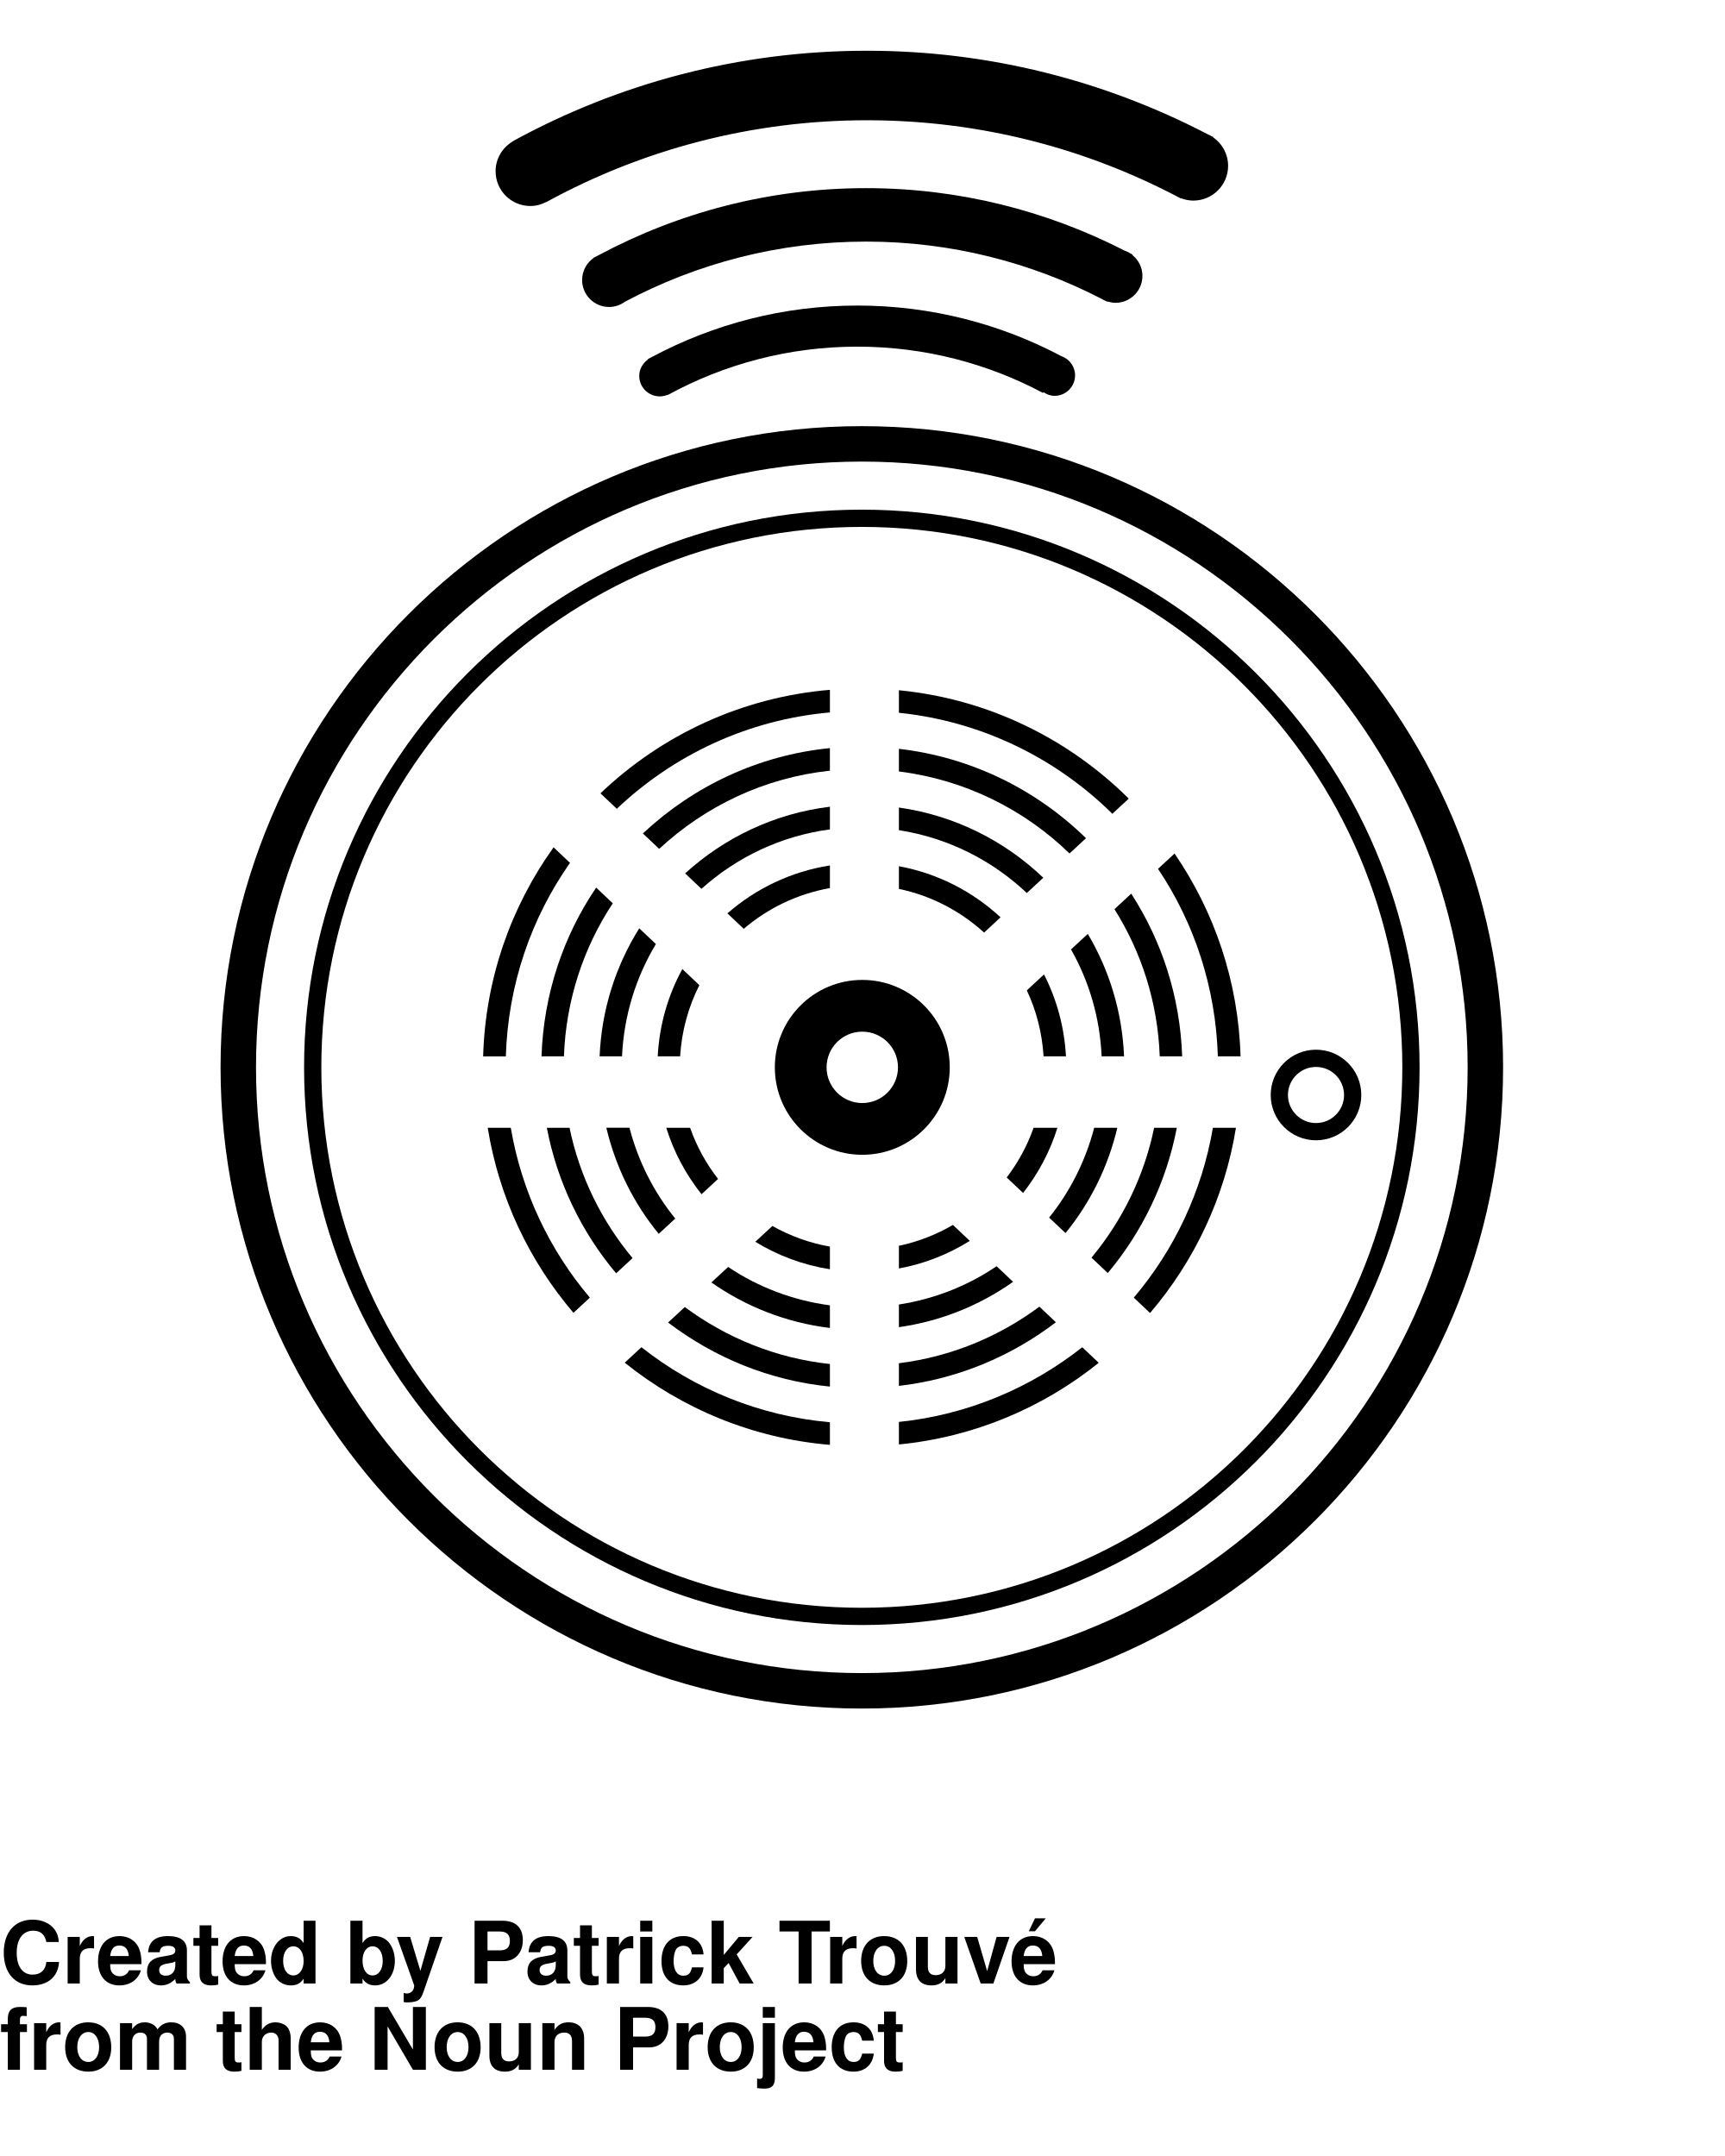
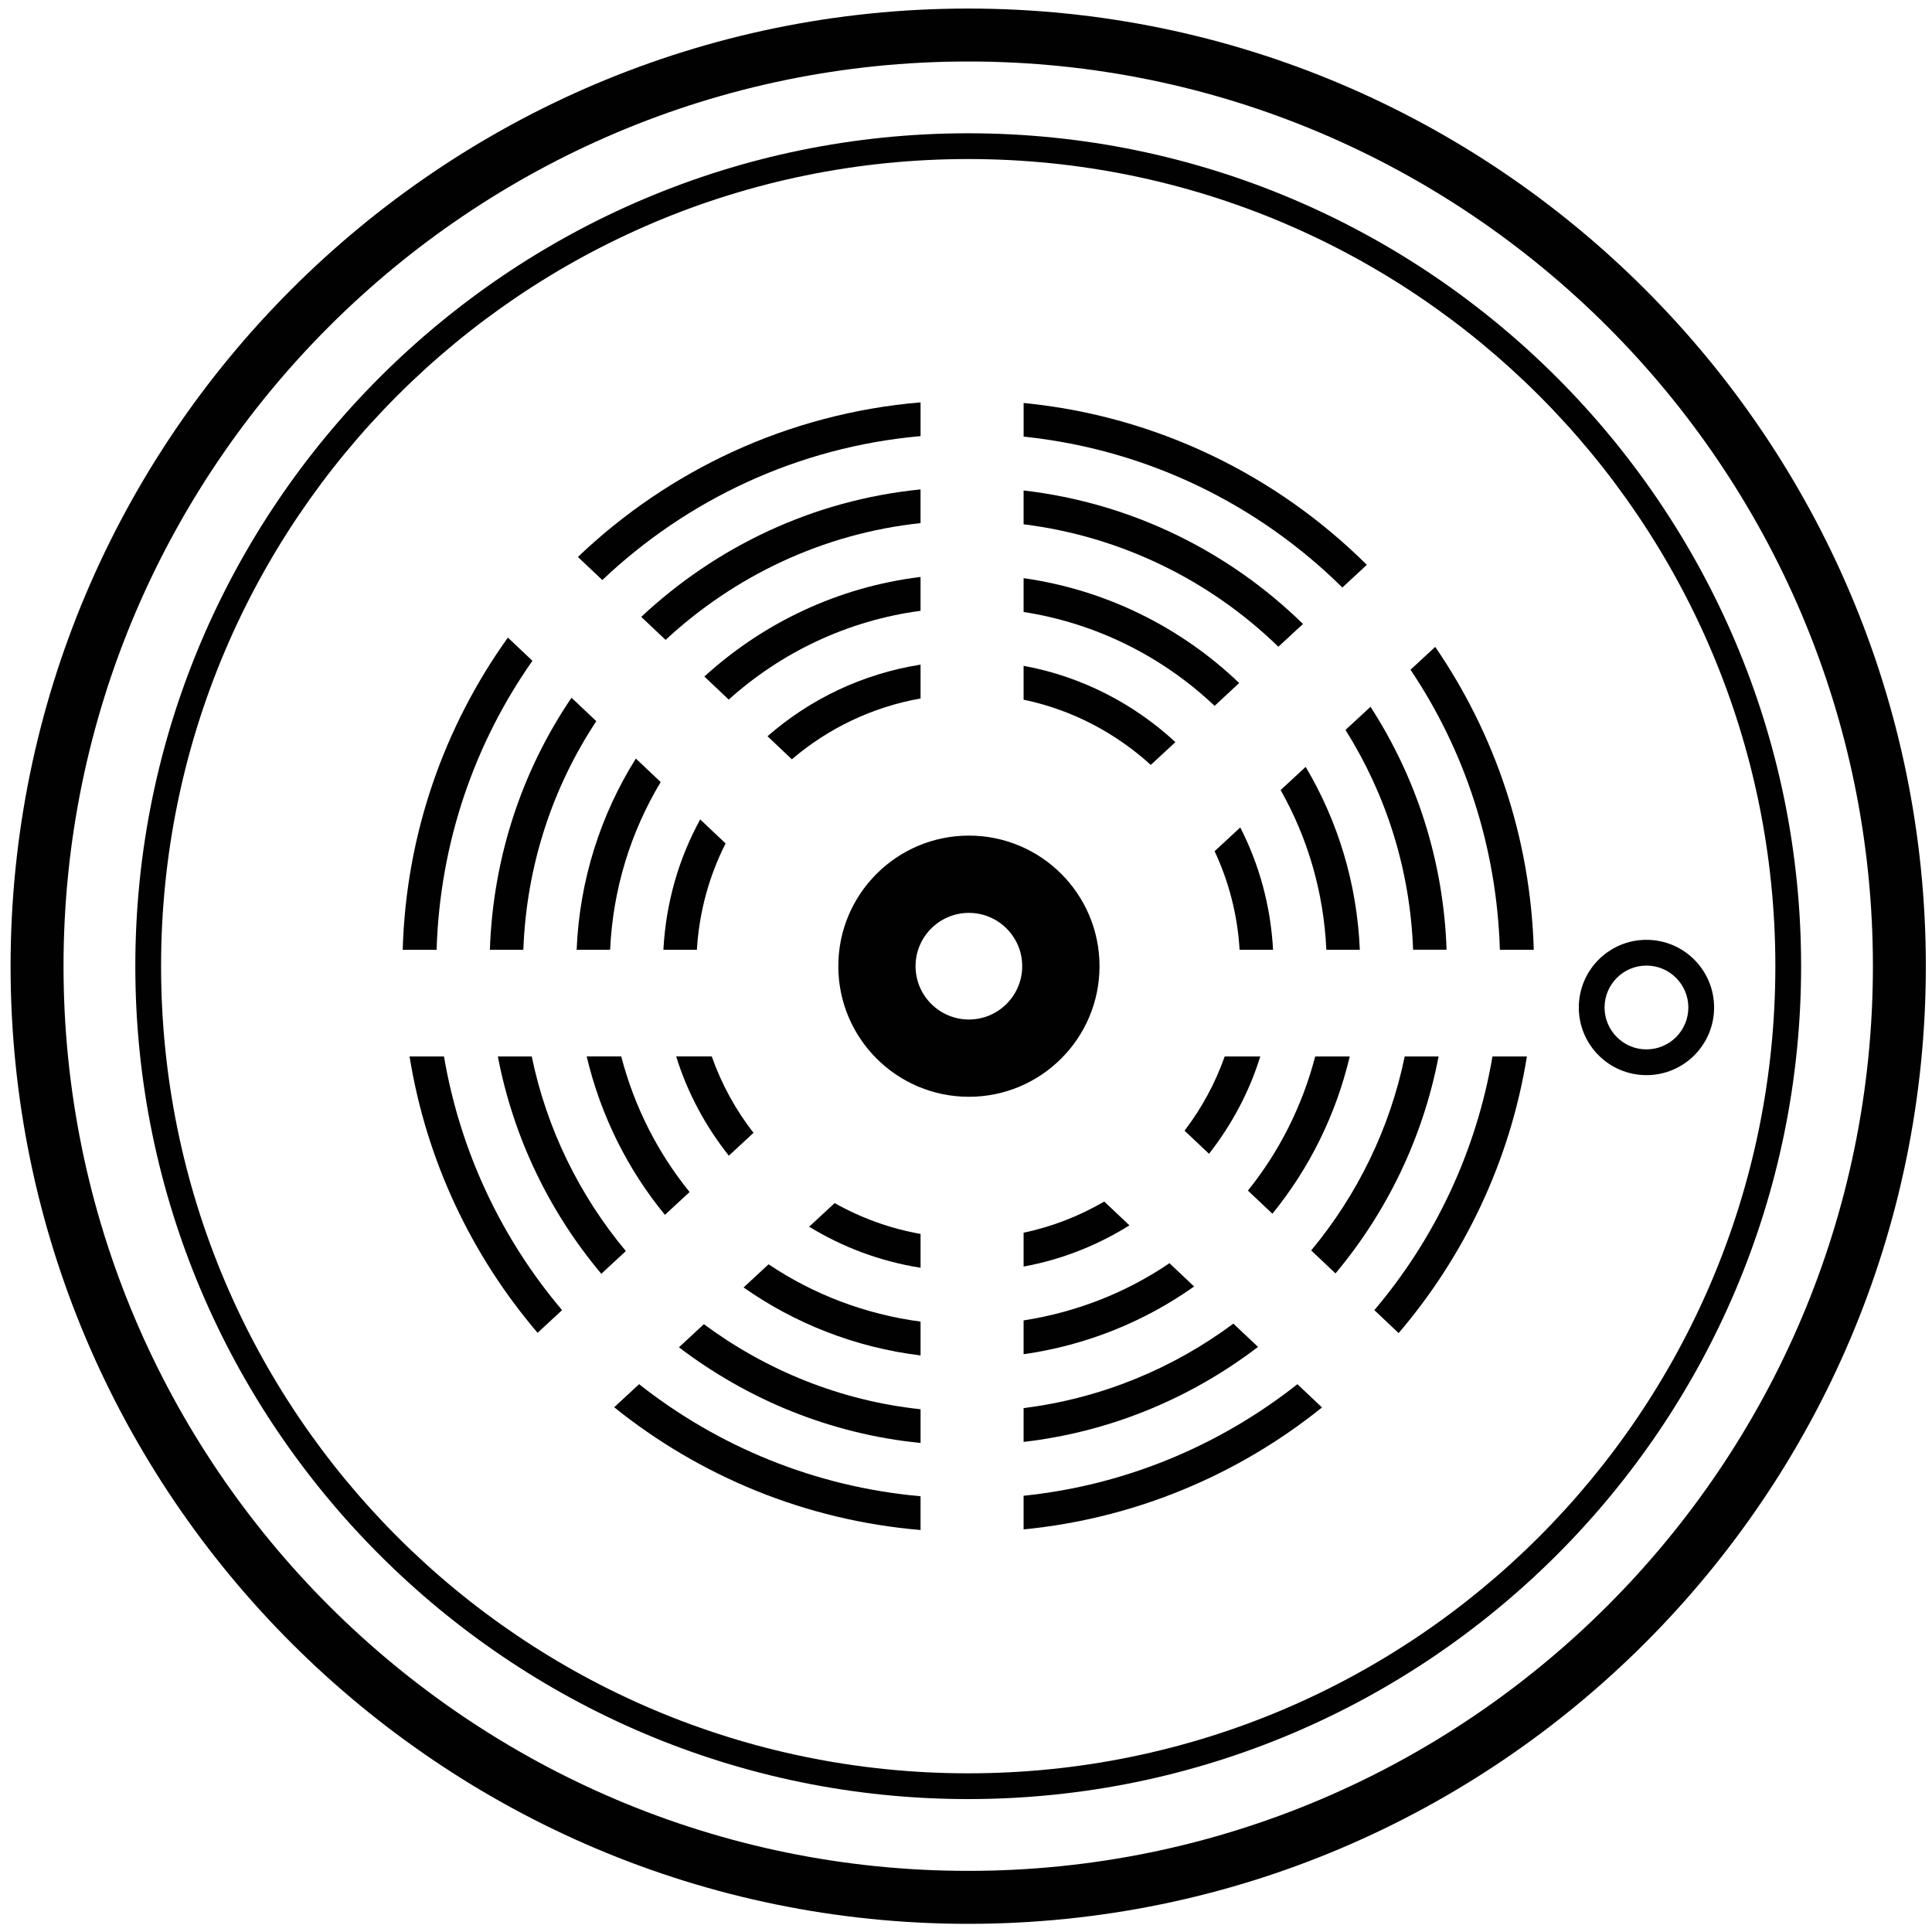
- <svg xmlns="http://www.w3.org/2000/svg" version="1.1" x="0px" y="0px" viewBox="0 0 100 125" enable-background="new 0 0 100 100" xml:space="preserve">
+ <svg xmlns="http://www.w3.org/2000/svg" version="1.1" id="Layer_1" x="0px" y="0px" width="600px" height="600px" viewBox="0 0 600 600" enable-background="new 0 0 600 600" xml:space="preserve">
  <g>
-     <path fill="#000000" d="M49.961,24.707c-20.499,0-37.175,16.677-37.175,37.175c0,20.499,16.677,37.176,37.175,37.176   s37.175-16.677,37.175-37.176C87.137,41.383,70.46,24.707,49.961,24.707z M49.961,97.002c-19.365,0-35.12-15.755-35.12-35.12   s15.754-35.12,35.12-35.12c19.365,0,35.12,15.754,35.12,35.12S69.326,97.002,49.961,97.002z" />
-     <path fill="#000000" d="M49.961,29.549c-17.829,0-32.333,14.504-32.333,32.333c0,17.829,14.504,32.333,32.333,32.333   s32.333-14.504,32.333-32.333C82.295,44.053,67.79,29.549,49.961,29.549z M49.961,93.215c-17.305,0-31.333-14.027-31.333-31.333   c0-17.305,14.028-31.333,31.333-31.333c17.304,0,31.333,14.028,31.333,31.333C81.295,79.188,67.266,93.215,49.961,93.215z" />
-     <path fill="#000000" d="M52.111,82.44v1.306c4.358-0.426,8.346-2.131,11.584-4.734l-0.955-0.902   C59.75,80.467,56.104,82.027,52.111,82.44z" />
-     <path fill="#000000" d="M65.727,75.234l0.943,0.891c2.557-2.996,4.326-6.682,4.979-10.739h-1.336   C69.678,69.102,68.063,72.478,65.727,75.234z" />
-     <path fill="#000000" d="M48.111,41.305v-1.31c-5.138,0.431-9.776,2.636-13.302,6.001l0.948,0.896   C39.041,43.779,43.337,41.729,48.111,41.305z" />
-     <path fill="#000000" d="M36.217,79.005c3.314,2.665,7.414,4.388,11.894,4.765v-1.311c-4.108-0.365-7.864-1.934-10.927-4.35   L36.217,79.005z" />
-     <path fill="#000000" d="M33.044,50.027l-0.953-0.901c-2.461,3.437-3.954,7.609-4.083,12.12h1.316   C29.451,57.076,30.801,53.221,33.044,50.027z" />
-     <path fill="#000000" d="M28.274,65.386c0.652,4.052,2.417,7.735,4.97,10.729l0.951-0.881c-2.336-2.757-3.95-6.133-4.585-9.848   H28.274z" />
-     <path fill="#000000" d="M67.131,50.374c2.098,3.124,3.346,6.855,3.469,10.871h1.316c-0.125-4.353-1.518-8.392-3.826-11.758   L67.131,50.374z" />
-     <path fill="#000000" d="M65.435,46.302c-3.496-3.472-8.149-5.778-13.323-6.283v1.306c4.805,0.497,9.119,2.642,12.373,5.857   L65.435,46.302z" />
-     <path fill="#000000" d="M52.111,80.35c3.397-0.393,6.51-1.711,9.1-3.688l-0.957-0.904c-2.336,1.737-5.115,2.9-8.143,3.279V80.35z" />
-     <path fill="#000000" d="M66.906,65.386c-0.582,2.821-1.854,5.392-3.631,7.53l0.943,0.893c1.992-2.378,3.396-5.26,4.003-8.423   H66.906z" />
-     <path fill="#000000" d="M62.957,48.597c-2.873-2.811-6.647-4.696-10.846-5.182v1.313c3.822,0.477,7.258,2.198,9.89,4.753   L62.957,48.597z" />
-     <path fill="#000000" d="M68.531,61.245c-0.118-3.468-1.182-6.696-2.953-9.433l-0.971,0.899c1.566,2.493,2.51,5.405,2.624,8.533   H68.531z" />
-     <path fill="#000000" d="M38.731,76.677c2.663,2.026,5.874,3.366,9.38,3.714v-1.309c-3.131-0.334-6.004-1.52-8.412-3.302   L38.731,76.677z" />
-     <path fill="#000000" d="M32.691,61.245c0.12-3.269,1.137-6.31,2.832-8.874l-0.962-0.91c-1.907,2.81-3.046,6.17-3.169,9.784H32.691z   " />
-     <path fill="#000000" d="M33.017,65.386h-1.316c0.607,3.171,2.017,6.058,4.017,8.438l0.952-0.883   C34.883,70.797,33.602,68.219,33.017,65.386z" />
-     <path fill="#000000" d="M48.111,43.374c-4.177,0.415-7.938,2.228-10.843,4.948l0.945,0.894c2.663-2.472,6.092-4.127,9.897-4.534   V43.374z" />
-     <path fill="#000000" d="M52.111,76.946c2.439-0.347,4.693-1.266,6.619-2.629l-0.957-0.905c-1.664,1.133-3.591,1.898-5.662,2.221   V76.946z" />
-     <path fill="#000000" d="M39.145,70.649c-1.236-1.522-2.146-3.312-2.654-5.264H35.15c0.542,2.29,1.589,4.388,3.037,6.15   L39.145,70.649z" />
-     <path fill="#000000" d="M37.058,53.822c-1.361,2.172-2.185,4.704-2.298,7.423h1.3c0.108-2.374,0.809-4.59,1.963-6.511   L37.058,53.822z" />
-     <path fill="#000000" d="M60.48,50.89c-2.246-2.15-5.146-3.613-8.369-4.071v1.313c2.848,0.444,5.409,1.746,7.414,3.644L60.48,50.89z   " />
-     <path fill="#000000" d="M64.772,65.386h-1.341c-0.502,1.929-1.398,3.698-2.612,5.208l0.95,0.897   C63.199,69.738,64.234,67.658,64.772,65.386z" />
-     <path fill="#000000" d="M48.111,46.772c-3.214,0.392-6.115,1.79-8.393,3.866l0.946,0.895c2.035-1.83,4.604-3.067,7.447-3.447   V46.772z" />
-     <path fill="#000000" d="M63.061,54.145l-0.973,0.9c1.047,1.847,1.674,3.955,1.775,6.2h1.3   C65.055,58.659,64.305,56.242,63.061,54.145z" />
-     <path fill="#000000" d="M41.24,74.354c1.995,1.399,4.336,2.33,6.871,2.639v-1.313c-2.16-0.288-4.169-1.062-5.9-2.225L41.24,74.354z   " />
-     <path fill="#000000" d="M48.111,51.489v-1.313c-2.254,0.355-4.297,1.342-5.942,2.78l0.946,0.895   C44.513,52.656,46.226,51.824,48.111,51.489z" />
-     <path fill="#000000" d="M58.004,53.184c-1.615-1.495-3.641-2.548-5.893-2.962v1.315c1.877,0.39,3.566,1.287,4.938,2.531   L58.004,53.184z" />
-     <path fill="#000000" d="M40.543,57.118l-0.986-0.933c-0.833,1.516-1.332,3.235-1.429,5.06h1.3   C39.517,59.768,39.906,58.372,40.543,57.118z" />
-     <path fill="#000000" d="M41.626,68.352c-0.69-0.887-1.24-1.886-1.621-2.966h-1.381c0.439,1.417,1.143,2.716,2.044,3.853   L41.626,68.352z" />
-     <path fill="#000000" d="M61.795,61.245c-0.092-1.702-0.537-3.31-1.273-4.749l-0.996,0.923c0.551,1.175,0.889,2.465,0.97,3.826   H61.795z" />
-     <path fill="#000000" d="M43.786,71.995c1.299,0.796,2.76,1.347,4.325,1.594v-1.313c-1.192-0.212-2.315-0.621-3.334-1.197   L43.786,71.995z" />
-     <path fill="#000000" d="M59.309,69.165c0.875-1.119,1.561-2.392,1.99-3.779h-1.381c-0.369,1.046-0.898,2.015-1.559,2.882   L59.309,69.165z" />
-     <path fill="#000000" d="M52.111,72.228v1.315c1.486-0.273,2.871-0.826,4.109-1.6l-0.978-0.924   C54.283,71.576,53.231,71.994,52.111,72.228z" />
-     <path fill="#000000" d="M76.29,60.859c-1.45,0-2.626,1.176-2.626,2.627c0,1.45,1.176,2.626,2.626,2.626s2.626-1.176,2.626-2.626   C78.916,62.035,77.74,60.859,76.29,60.859z M76.29,65.112c-0.897,0-1.626-0.729-1.626-1.626c0-0.897,0.729-1.627,1.626-1.627   s1.626,0.729,1.626,1.627C77.916,64.383,77.188,65.112,76.29,65.112z" />
-     <path fill="#000000" d="M30.746,11.944c0.34,0,0.656-0.092,0.938-0.241l0.002,0.004c5.522-3.017,11.851-4.735,18.576-4.735   c6.573,0,12.762,1.645,18.196,4.537l0.008-0.015c0.223,0.084,0.461,0.136,0.713,0.136c1.113,0,2.016-0.902,2.016-2.015   c0-0.685-0.344-1.288-0.865-1.652l0.01-0.017c-0.104-0.055-0.212-0.102-0.316-0.156c-0.025-0.012-0.049-0.027-0.074-0.038   C64.044,4.69,57.356,2.942,50.26,2.942c-7.433,0-14.43,1.903-20.531,5.244l0.004,0.008c-0.598,0.35-1.003,0.991-1.003,1.734   C28.73,11.042,29.632,11.944,30.746,11.944z" />
-     <path fill="#000000" d="M64.105,17.449c0.033,0.018,0.067,0.032,0.1,0.049l0.009-0.016c0.144,0.043,0.294,0.074,0.452,0.074   c0.863,0,1.562-0.699,1.562-1.562c0-0.493-0.232-0.927-0.59-1.214l0.014-0.023c-0.034-0.018-0.069-0.033-0.104-0.051   c-0.109-0.076-0.232-0.133-0.361-0.179c-4.5-2.304-9.585-3.619-14.979-3.619c-5.602,0-10.876,1.412-15.501,3.885   c-0.017,0.007-0.031,0.017-0.047,0.024c-0.081,0.043-0.164,0.08-0.244,0.124l0.005,0.009c-0.408,0.282-0.675,0.751-0.675,1.285   c0,0.863,0.699,1.562,1.562,1.562c0.343,0,0.657-0.113,0.915-0.3c4.176-2.222,8.934-3.49,13.986-3.49   c4.922,0,9.565,1.208,13.665,3.325C63.947,17.377,64.023,17.417,64.105,17.449z" />
-     <path fill="#000000" d="M37.057,21.791c0,0.658,0.532,1.19,1.19,1.19c0.163,0,0.318-0.034,0.459-0.093l0.007,0.013   c3.267-1.786,7.012-2.803,10.991-2.803c3.889,0,7.551,0.974,10.766,2.685l0.023-0.045c0.188,0.123,0.398,0.212,0.64,0.212   c0.658,0,1.19-0.532,1.19-1.19c0-0.516-0.331-0.944-0.789-1.109c-3.536-1.871-7.561-2.936-11.831-2.936   c-4.299,0-8.346,1.081-11.898,2.975c-0.023,0.009-0.043,0.022-0.065,0.033c-0.061,0.033-0.125,0.061-0.185,0.094l0.012,0.022   C37.267,21.055,37.057,21.391,37.057,21.791z" />
-     <path fill="#000000" d="M55.058,61.882c0-2.8-2.271-5.069-5.07-5.069c-2.8,0-5.07,2.27-5.07,5.069s2.27,5.07,5.07,5.07   C52.787,66.952,55.058,64.682,55.058,61.882z M49.987,63.952c-1.142,0-2.07-0.929-2.07-2.07s0.929-2.069,2.07-2.069   s2.07,0.928,2.07,2.069S51.129,63.952,49.987,63.952z" />
+     <path fill="#010101" d="M300.688,2.656C136.696,2.656,3.288,136.072,3.288,300.056c0,163.992,133.416,297.408,297.399,297.408   c163.984,0,297.4-133.416,297.4-297.408C598.096,136.064,464.68,2.656,300.688,2.656z M300.688,581.016   c-154.92,0-280.959-126.04-280.959-280.96S145.76,19.096,300.688,19.096c154.921,0,280.961,126.032,280.961,280.959   C581.648,454.984,455.608,581.016,300.688,581.016z" />
+     <path fill="#010101" d="M300.688,41.392c-142.632,0-258.664,116.032-258.664,258.664c0,142.633,116.032,258.664,258.664,258.664   c142.633,0,258.664-116.031,258.664-258.664C559.36,157.424,443.32,41.392,300.688,41.392z M300.688,550.72   c-138.439,0-250.664-112.216-250.664-250.664c0-138.439,112.224-250.664,250.664-250.664   c138.433,0,250.664,112.224,250.664,250.664C551.36,438.504,439.128,550.72,300.688,550.72z" />
+     <path fill="#010101" d="M317.888,464.521v10.447c34.864-3.408,66.769-17.048,92.672-37.872l-7.64-7.216   C379,448.736,349.832,461.216,317.888,464.521z" />
+     <path fill="#010101" d="M426.816,406.872L434.36,414c20.456-23.968,34.607-53.456,39.832-85.912h-10.688   C458.424,357.816,445.504,384.824,426.816,406.872z" />
+     <path fill="#010101" d="M285.888,135.44v-10.48c-41.104,3.448-78.208,21.088-106.416,48.008l7.584,7.168   C213.328,155.232,247.696,138.832,285.888,135.44z" />
+     <path fill="#010101" d="M190.736,437.04c26.512,21.32,59.312,35.104,95.151,38.12v-10.488c-32.863-2.92-62.912-15.472-87.416-34.8   L190.736,437.04z" />
+     <path fill="#010101" d="M165.352,205.216l-7.623-7.208c-19.688,27.496-31.633,60.872-32.664,96.96h10.527   C136.608,261.608,147.408,230.768,165.352,205.216z" />
+     <path fill="#010101" d="M127.192,328.088c5.216,32.416,19.336,61.88,39.76,85.832l7.607-7.048   c-18.688-22.056-31.6-49.064-36.68-78.784H127.192L127.192,328.088z" />
+     <path fill="#010101" d="M438.048,207.992c16.784,24.992,26.769,54.84,27.752,86.968h10.528c-1-34.824-12.145-67.136-30.608-94.064   L438.048,207.992z" />
+     <path fill="#010101" d="M424.48,175.416c-27.969-27.776-65.192-46.224-106.584-50.264V135.6   c38.439,3.976,72.951,21.136,98.983,46.856L424.48,175.416z" />
+     <path fill="#010101" d="M317.888,447.8c27.177-3.144,52.08-13.688,72.8-29.504l-7.655-7.232   c-18.688,13.896-40.92,23.2-65.145,26.232V447.8z" />
+     <path fill="#010101" d="M436.248,328.088c-4.656,22.568-14.832,43.136-29.048,60.24l7.544,7.144   c15.936-19.023,27.168-42.08,32.023-67.384H436.248z" />
+     <path fill="#010101" d="M404.656,193.776c-22.984-22.488-53.176-37.568-86.769-41.456v10.504   c30.576,3.816,58.064,17.584,79.12,38.024L404.656,193.776z" />
+     <path fill="#010101" d="M449.248,294.96c-0.944-27.744-9.456-53.568-23.624-75.464l-7.769,7.192   c12.528,19.943,20.08,43.239,20.992,68.264h10.4V294.96z" />
+     <path fill="#010101" d="M210.848,418.416c21.305,16.208,46.992,26.928,75.04,29.712v-10.472   c-25.048-2.672-48.032-12.16-67.296-26.416L210.848,418.416z" />
+     <path fill="#010101" d="M162.528,294.96c0.96-26.152,9.096-50.48,22.655-70.992l-7.695-7.28   c-15.256,22.48-24.368,49.36-25.353,78.272H162.528z" />
+     <path fill="#010101" d="M165.136,328.088h-10.527c4.855,25.368,16.136,48.464,32.136,67.504l7.616-7.063   C180.064,371.376,169.816,350.752,165.136,328.088z" />
+     <path fill="#010101" d="M285.888,151.992c-33.416,3.32-63.504,17.824-86.744,39.584l7.561,7.152   c21.304-19.776,48.735-33.016,79.176-36.272v-10.464H285.888z" />
+     <path fill="#010101" d="M317.888,420.568c19.513-2.776,37.544-10.128,52.952-21.032l-7.656-7.24   c-13.312,9.064-28.728,15.185-45.296,17.769V420.568z" />
+     <path fill="#010101" d="M214.16,370.192c-9.889-12.177-17.168-26.496-21.232-42.112H182.2c4.336,18.32,12.712,35.104,24.296,49.2   L214.16,370.192z" />
+     <path fill="#010101" d="M197.464,235.576c-10.888,17.376-17.479,37.632-18.384,59.384h10.4c0.863-18.992,6.472-36.72,15.703-52.088   L197.464,235.576z" />
+     <path fill="#010101" d="M384.84,212.12c-17.968-17.2-41.168-28.904-66.952-32.568v10.504c22.784,3.552,43.272,13.968,59.313,29.152   L384.84,212.12z" />
+     <path fill="#010101" d="M419.176,328.088h-10.728c-4.017,15.433-11.185,29.584-20.896,41.664l7.601,7.176   C406.592,362.904,414.872,346.264,419.176,328.088z" />
+     <path fill="#010101" d="M285.888,179.176c-25.712,3.136-48.92,14.32-67.144,30.928l7.568,7.16   c16.279-14.64,36.832-24.536,59.575-27.576V179.176z" />
+     <path fill="#010101" d="M405.488,238.16l-7.784,7.2c8.376,14.775,13.392,31.64,14.2,49.6h10.399   C421.44,274.272,415.44,254.936,405.488,238.16z" />
+     <path fill="#010101" d="M230.92,399.832c15.96,11.192,34.688,18.64,54.968,21.112V410.44c-17.279-2.305-33.352-8.496-47.2-17.801   L230.92,399.832z" />
+     <path fill="#010101" d="M285.888,216.912v-10.504c-18.032,2.84-34.376,10.736-47.536,22.24l7.568,7.159   C257.104,226.248,270.808,219.592,285.888,216.912z" />
+     <path fill="#010101" d="M365.032,230.472c-12.92-11.959-29.128-20.384-47.145-23.696v10.52   c15.017,3.12,28.528,10.296,39.504,20.248L365.032,230.472z" />
+     <path fill="#010101" d="M225.344,261.944l-7.888-7.464c-6.664,12.128-10.656,25.88-11.432,40.479h10.399   C217.136,283.144,220.248,271.976,225.344,261.944z" />
+     <path fill="#010101" d="M234.008,351.816c-5.52-7.097-9.92-15.089-12.968-23.729h-11.048c3.512,11.336,9.144,21.729,16.352,30.824   L234.008,351.816z" />
+     <path fill="#010101" d="M395.36,294.96c-0.736-13.616-4.296-26.48-10.185-37.992l-7.968,7.384c4.408,9.4,7.112,19.721,7.76,30.608   H395.36z" />
+     <path fill="#010101" d="M251.288,380.96c10.392,6.368,22.08,10.776,34.6,12.752v-10.504c-9.536-1.696-18.52-4.968-26.672-9.576   L251.288,380.96z" />
+     <path fill="#010101" d="M375.472,358.32c7-8.952,12.488-19.137,15.92-30.232h-11.048c-2.952,8.368-7.184,16.12-12.472,23.056   L375.472,358.32z" />
+     <path fill="#010101" d="M317.888,382.824v10.52c11.889-2.184,22.968-6.607,32.872-12.8l-7.824-7.392   C335.264,377.608,326.848,380.952,317.888,382.824z" />
+     <path fill="#010101" d="M511.32,291.872c-11.601,0-21.008,9.408-21.008,21.016c0,11.601,9.407,21.008,21.008,21.008   c11.6,0,21.008-9.407,21.008-21.008C532.328,301.28,522.92,291.872,511.32,291.872z M511.32,325.896   c-7.177,0-13.008-5.831-13.008-13.008c0-7.176,5.831-13.016,13.008-13.016c7.176,0,13.008,5.832,13.008,13.016   C524.328,320.064,518.504,325.896,511.32,325.896z" />
+     <path fill="#010101" d="M341.464,300.056c0-22.399-18.168-40.552-40.56-40.552c-22.4,0-40.561,18.16-40.561,40.552   c0,22.393,18.16,40.561,40.561,40.561C323.296,340.616,341.464,322.456,341.464,300.056z M300.896,316.616   c-9.137,0-16.561-7.433-16.561-16.561s7.432-16.552,16.561-16.552c9.128,0,16.56,7.424,16.56,16.552   S310.032,316.616,300.896,316.616z" />
  </g>
-   <text x="0" y="115" fill="#000000" font-size="5px" font-weight="bold" font-family="'Helvetica Neue', Helvetica, Arial-Unicode, Arial, Sans-serif">Created by Patrick Trouvé</text>
-   <text x="0" y="120" fill="#000000" font-size="5px" font-weight="bold" font-family="'Helvetica Neue', Helvetica, Arial-Unicode, Arial, Sans-serif">from the Noun Project</text>
</svg>
